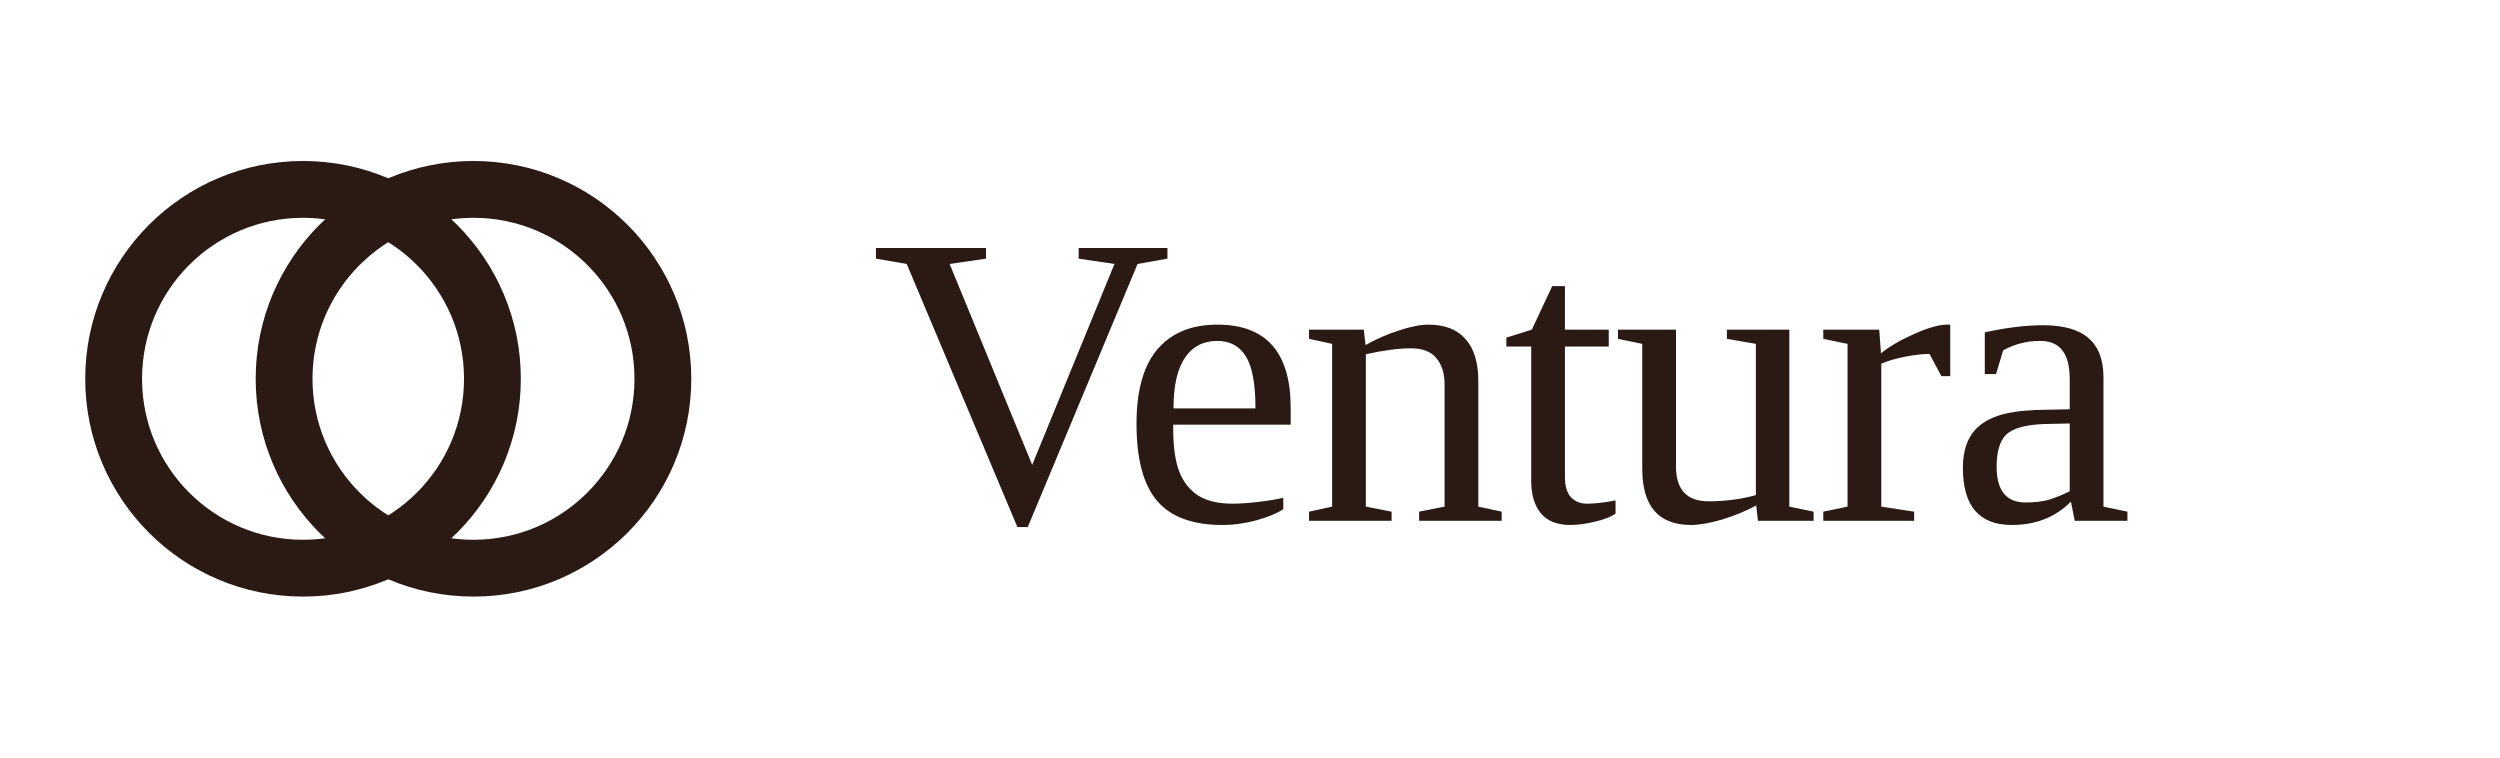
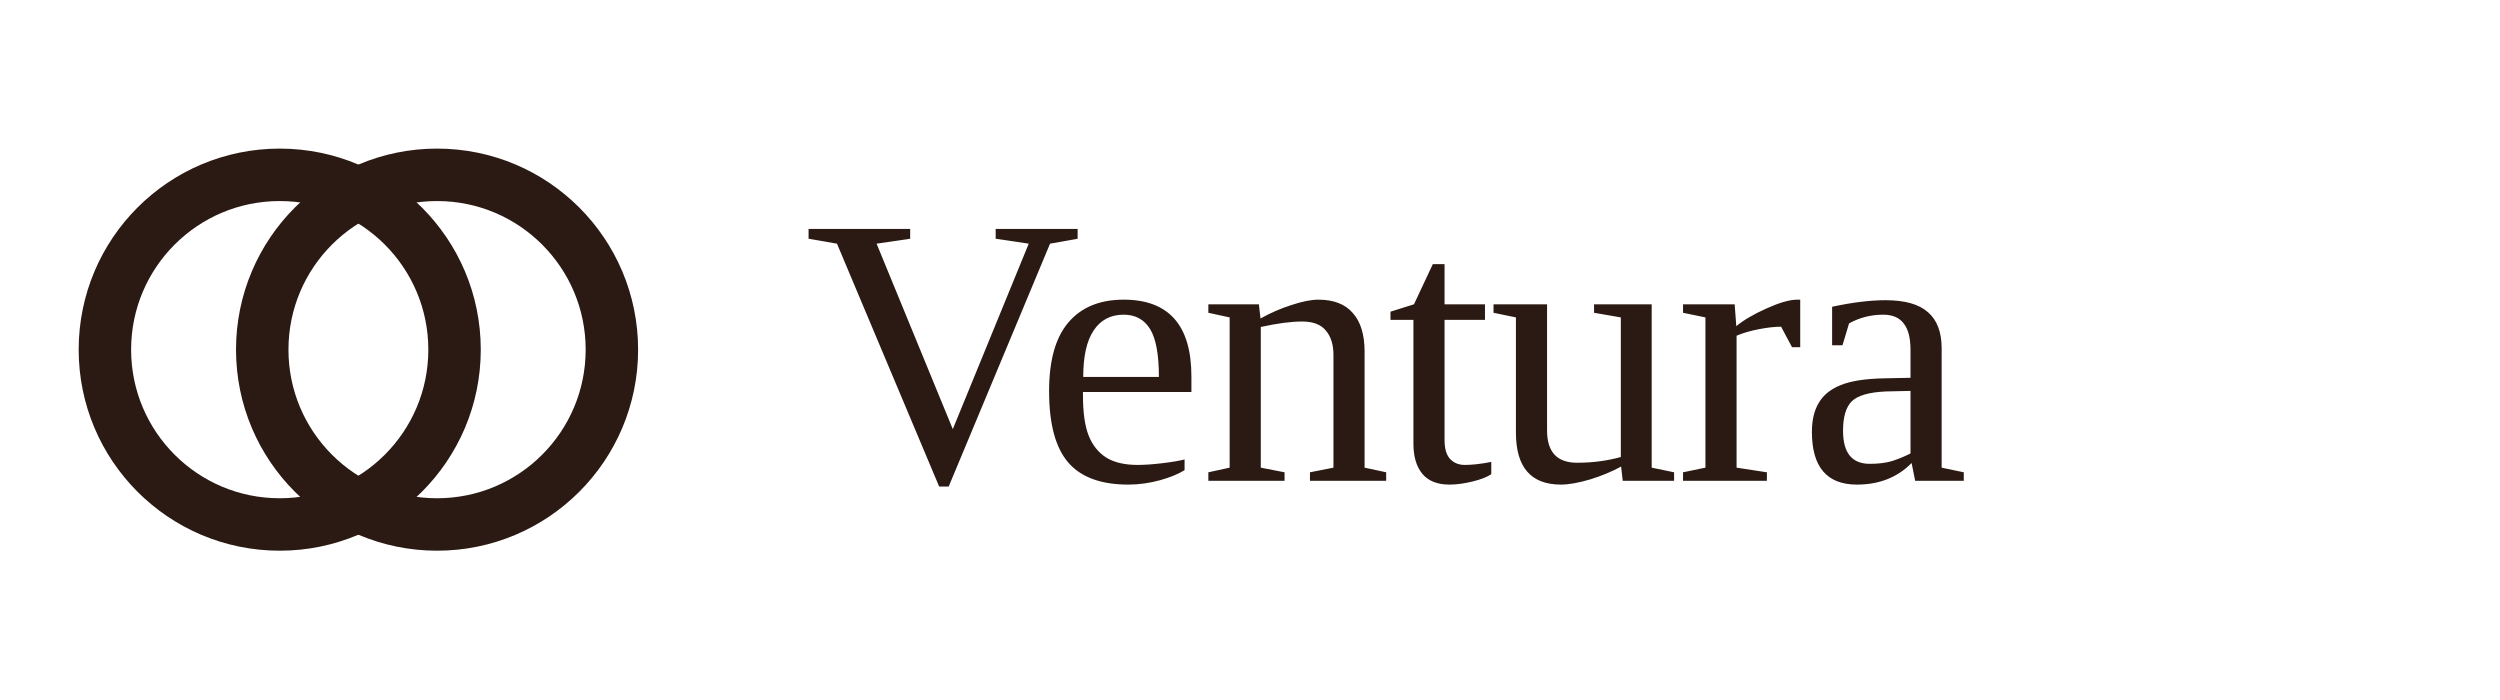
- <svg xmlns="http://www.w3.org/2000/svg" viewBox="0 0 132 40" width="264" height="80">
+ <svg xmlns="http://www.w3.org/2000/svg" viewBox="0 0 143 40" width="286" height="80">
  <circle cx="16" cy="20" r="10" fill="none" stroke="#2a1a13" stroke-width="3" />
  <circle cx="25" cy="20" r="10" fill="none" stroke="#2a1a13" stroke-width="3" />
  <text x="46" y="27.5" fill="#2a1a13" font-family="Georgia,Times New Roman,serif" font-size="22" letter-spacing="-.3">Ventura</text>
</svg>
